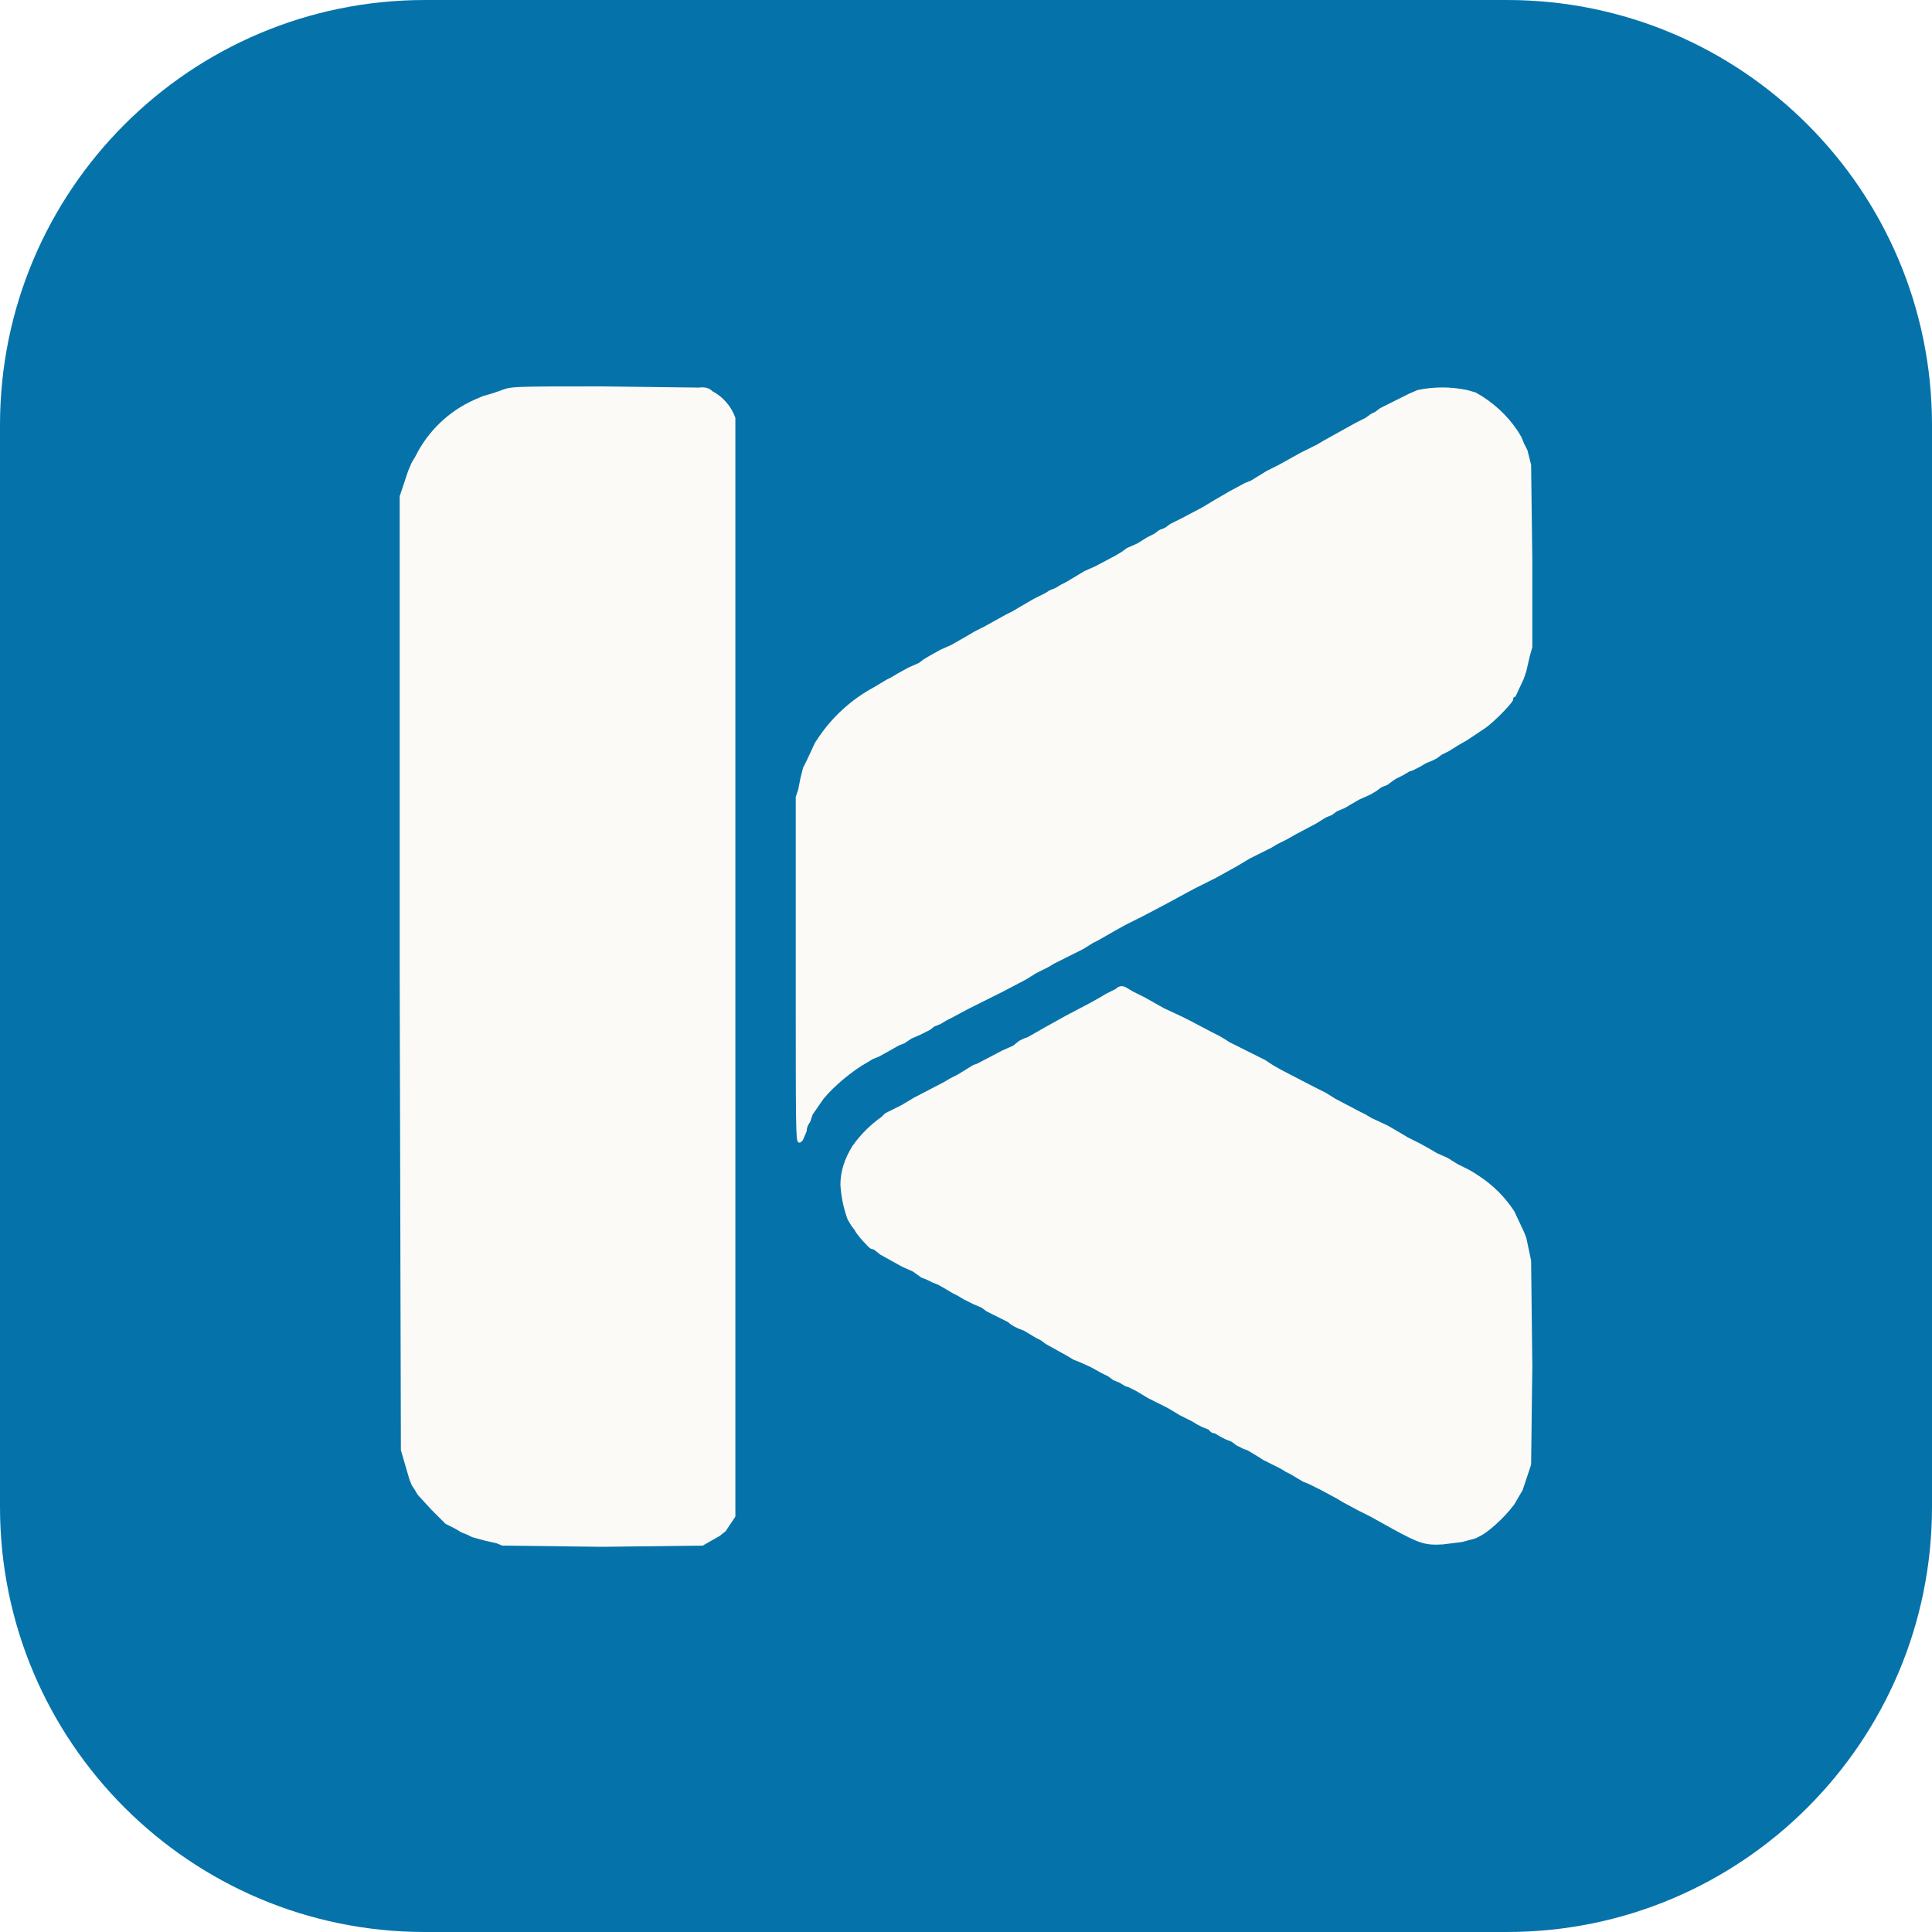
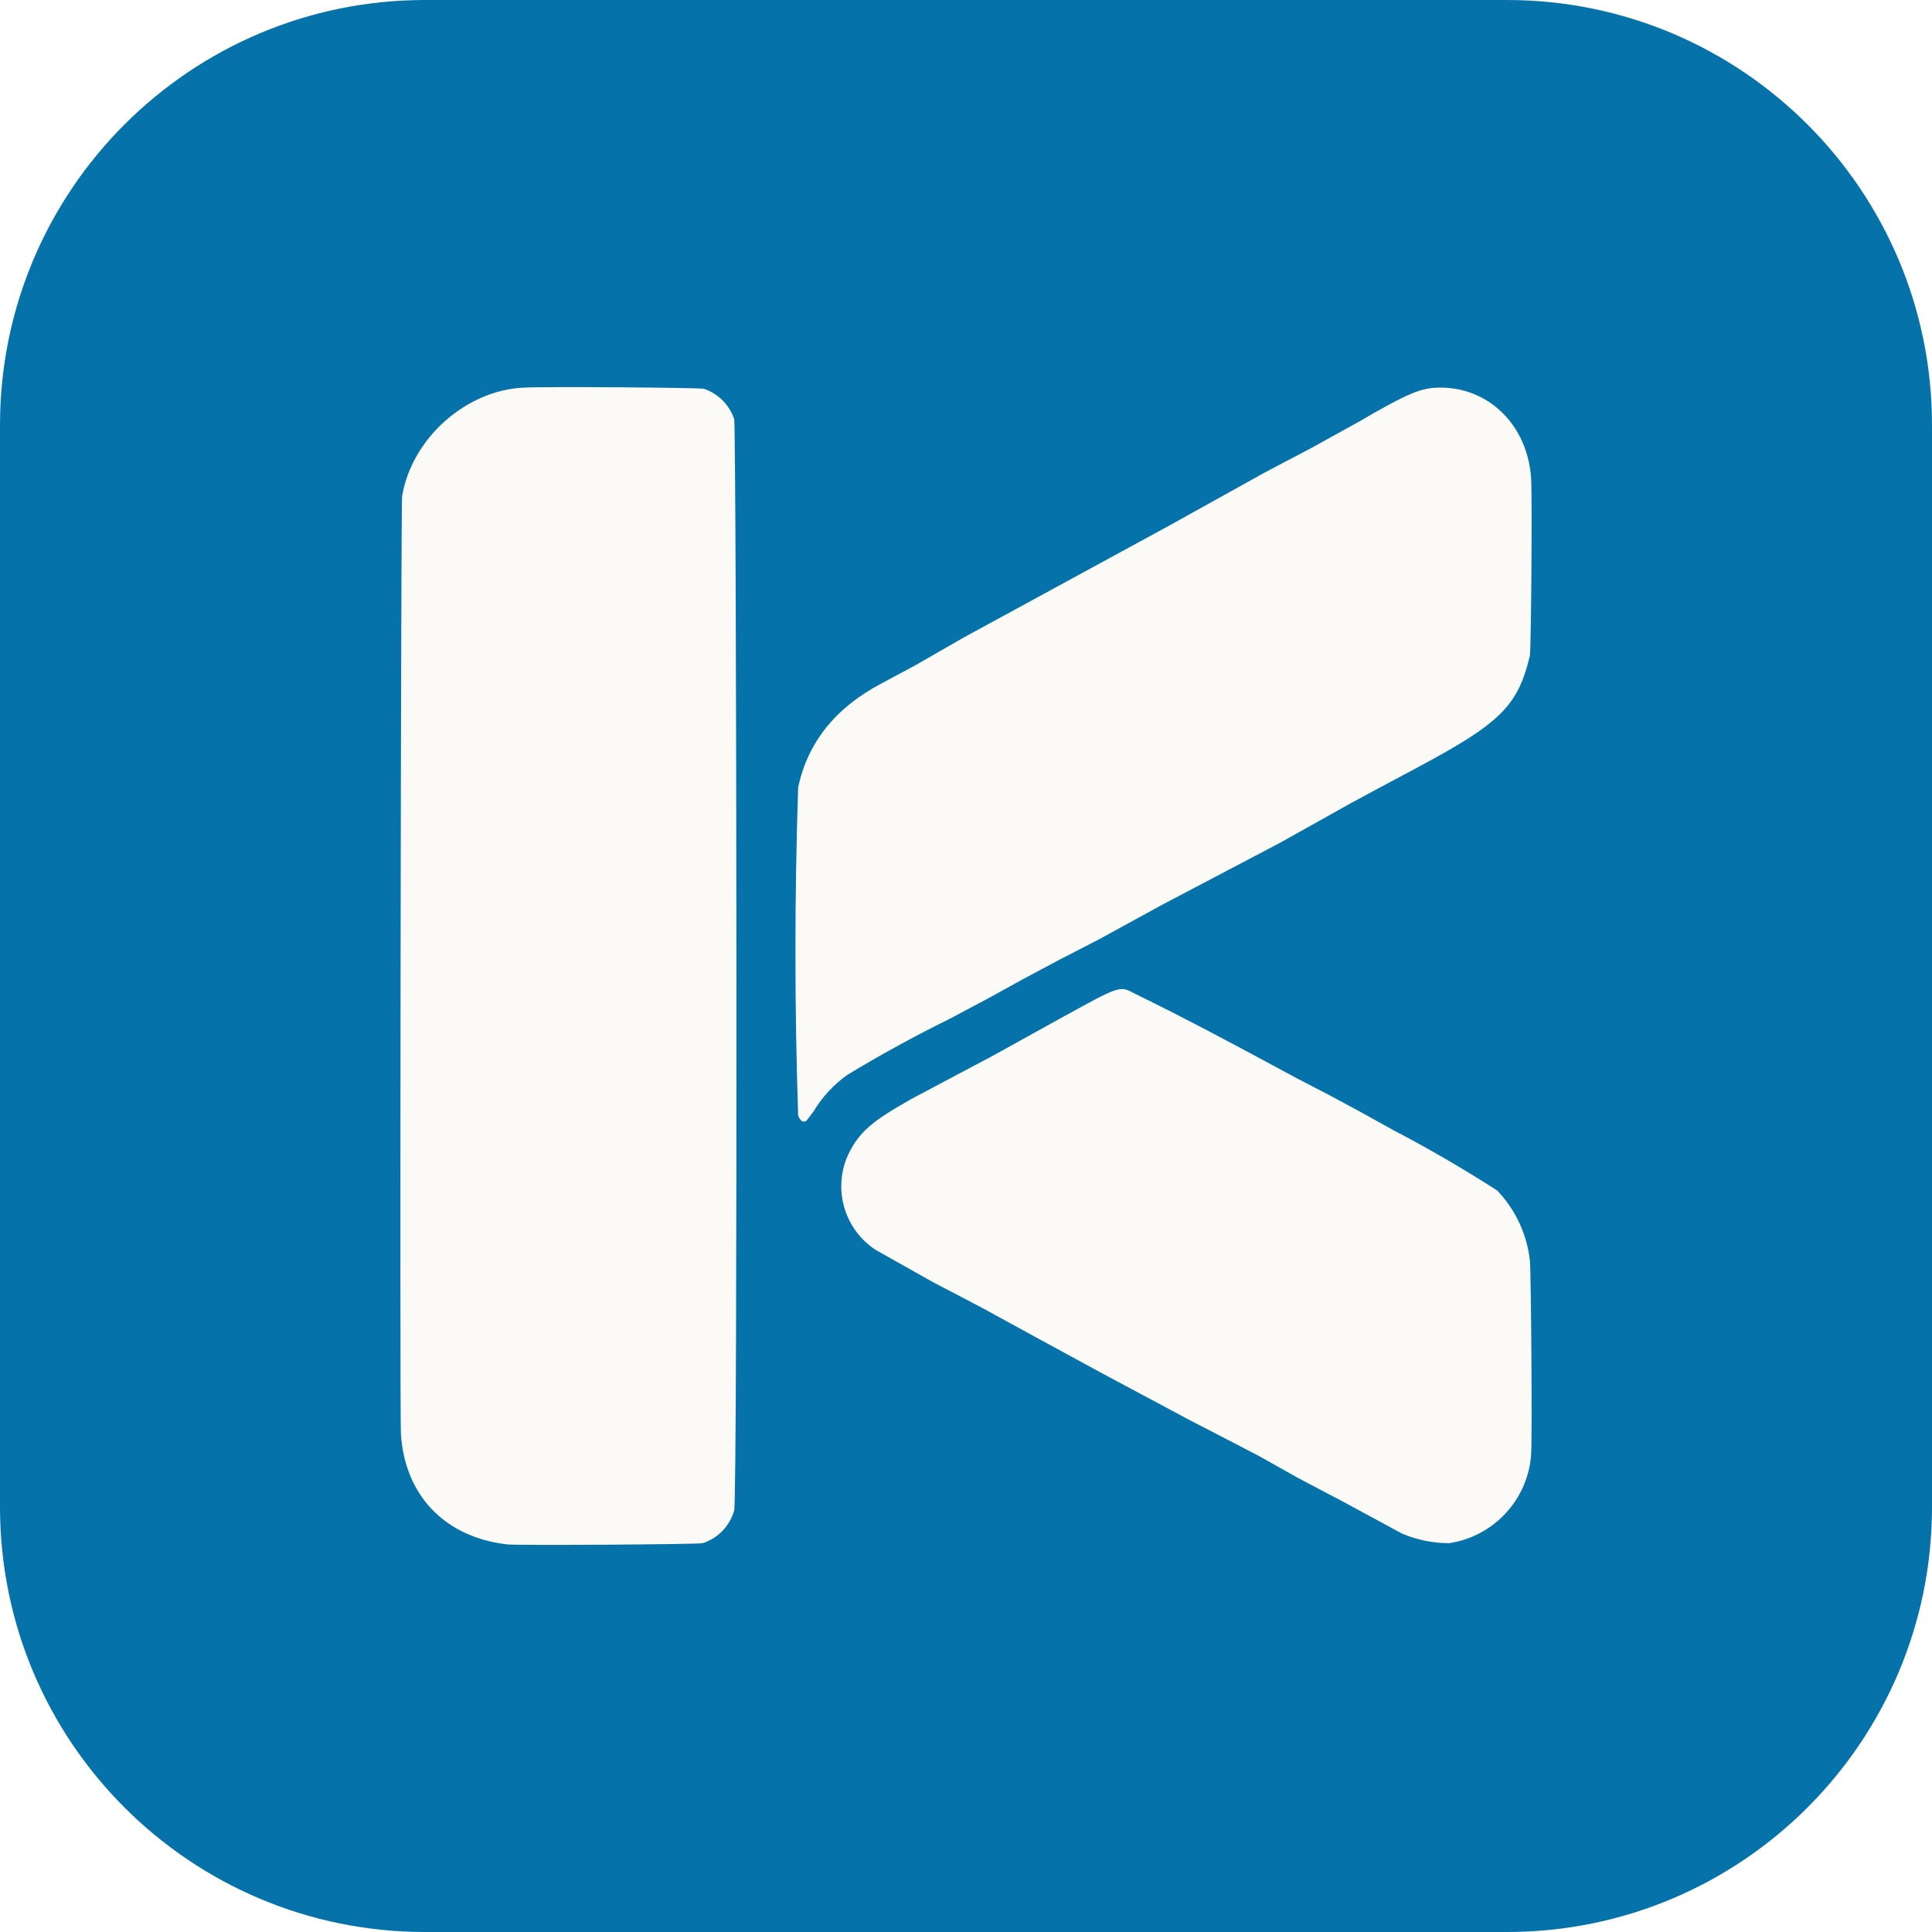
<svg xmlns="http://www.w3.org/2000/svg" aria-label="Kotono CMS app icon" viewBox="0 0 16 16">
  <rect width="16" height="16" fill="#0573aa" rx="3.52" />
-   <path fill="#fbfaf7" d="m5.82 12.8.14-.08.05-.04.08-.12v-9.1a.4.4 0 0 0-.19-.22q-.04-.04-.11-.03l-.8-.01c-.8 0-.75 0-.86.04l-.06.02-.07.02-.07.03a1 1 0 0 0-.49.47l-.03.05-.03.07-.04.12-.03.09v3.93l.01 3.97.07.24.02.05.02.03.03.05.11.12.12.12.04.02.04.02.05.03.05.02.04.02.11.03.09.02.05.02.83.01zm6.29-.03.11-.03.04-.02c.06-.03.19-.14.28-.26l.07-.12.07-.21.01-.82-.01-.87-.04-.19-.02-.05-.08-.17a1 1 0 0 0-.29-.29l-.03-.02-.05-.03-.04-.02-.06-.03-.08-.05-.09-.04-.05-.03-.09-.05-.1-.05-.05-.03-.12-.07-.13-.06-.05-.03-.06-.03-.19-.1-.08-.05-.1-.05-.27-.14-.07-.04-.03-.02-.03-.02-.14-.07-.06-.03-.06-.03-.04-.02-.03-.02-.05-.03-.06-.03-.19-.1-.06-.03-.15-.07-.16-.09-.06-.03-.04-.02-.05-.03q-.05-.03-.09.01l-.04.02-.04.02-.05.03-.09.05-.19.1-.09.05-.09.05-.14.08-.03.01-.04.02-.05.04-.09.04-.21.11-.03.01-.13.08-.06.03-.05.03-.25.13-.1.06-.14.07-.03.03a1 1 0 0 0-.24.24q-.1.16-.1.32a1 1 0 0 0 .06.29l.03.05.03.04c.01.03.12.15.13.15l.03.01.05.04.09.05.09.05.09.04.07.05.05.02.04.02.05.02.07.04.05.03.04.02.05.03.04.02.04.02.07.03.04.03.18.09q.04.04.13.07l.05.03.05.03.04.02.04.03.09.05.09.05.05.03.05.02.09.04.09.05.06.03.04.03.05.02.05.03.03.01.06.03.05.03.05.03.04.02.12.06.05.03.05.03.06.03.04.02.05.03.04.02.05.02q.02.03.05.03l.05.03.04.02.05.02.04.03.06.03.03.01.05.03.05.03.03.02.14.07.05.03.04.02.05.03.05.03.05.02.06.03.04.02.13.07.05.03.13.07.1.05.09.05.09.05c.22.12.27.14.42.13zM6.65 9.44l.03-.07q0-.04.03-.08l.02-.06.09-.13c.09-.11.25-.24.36-.3l.05-.03.05-.02.09-.05.07-.04.05-.02.06-.04.07-.03.04-.02.04-.02.04-.03.05-.02.05-.03.04-.02.13-.07.04-.02.12-.06.14-.07.19-.1.08-.05.06-.03.04-.02.05-.03.04-.02.04-.02.06-.03.1-.05.08-.05.04-.02.14-.08.09-.05.08-.04.06-.03.19-.1.24-.13.08-.04.1-.05.09-.05.09-.05.05-.03.05-.03.1-.05.08-.04.05-.03.04-.02.04-.02.07-.04.17-.09.08-.05.05-.02.04-.03.07-.03.05-.03.07-.04.09-.04.05-.03.04-.03.05-.02.04-.03.03-.02.06-.03.05-.03.03-.01.06-.03.05-.03.05-.02.04-.02.04-.03.06-.03.08-.05.07-.04.15-.1c.07-.05.2-.18.23-.23q0-.03.02-.03l.07-.15.02-.06.03-.13.02-.07v-.72l-.01-.79-.03-.12-.03-.06-.02-.05-.03-.05a1 1 0 0 0-.35-.32l-.07-.02a1 1 0 0 0-.41 0l-.07.03-.04.02-.06.03-.14.07-.04.03-.04.02-.04.03-.08.04-.27.15-.05.03-.06.03-.08.04-.18.1-.04.02-.06.03-.13.08-.05.02-.13.07-.12.07-.05.03-.05.03-.17.09-.06.03-.04.02-.04.03-.05.02-.04.03-.06.03-.08.05-.09.04-.04.03-.05.03-.17.09-.09.04-.05.03-.05.03-.05.03-.04.02-.05.03-.05.02-.03.02-.06.03-.04.02-.12.07-.05.03-.06.03-.18.1-.08.04-.05.03-.14.08-.09.04-.09.05-.05.03-.04.03-.09.04-.09.05-.05.03-.04.02-.05.03-.05.03a1.3 1.3 0 0 0-.47.43l-.02.03-.07.15-.03.06-.02.08-.02.1-.02.06v1.38c0 1.41 0 1.45.02 1.48q.02.01.04-.02" />
+   <path fill="#fbfaf7" d="M5.82 12.78a.4.4 0 0 0 .26-.27c.03-.08.02-8.95 0-9.04a.4.4 0 0 0-.25-.25c-.04-.01-1.3-.02-1.49-.01-.48.02-.93.42-1.01.9-.01.07-.02 7.54-.01 7.76.03.51.36.86.88.92.08.01 1.58 0 1.62-.01m6.18 0a.8.8 0 0 0 .68-.73c.01-.12 0-1.52-.01-1.61a1 1 0 0 0-.27-.58 11 11 0 0 0-.86-.5l-.27-.15-.26-.14-.27-.14-.26-.14c-.24-.13-.69-.37-1.08-.56-.13-.07-.12-.07-.63.21l-.56.31-.34.18-.32.17c-.32.18-.43.27-.52.45a.63.63 0 0 0 .22.8l.48.27.23.12.19.1.42.23.57.31.73.39.31.16.25.13.32.18.38.2.48.26a1 1 0 0 0 .39.08m-5.32-3.5.06-.08a1 1 0 0 1 .28-.3 11 11 0 0 1 .84-.46l.32-.17.29-.16.3-.16.33-.17.53-.29.97-.51.34-.19.25-.14.26-.14.3-.16c.67-.36.82-.5.92-.92.01-.07.02-1.29.01-1.47-.03-.44-.35-.75-.75-.75-.16 0-.26.04-.69.29l-.38.21-.38.2-.81.45-1.69.92-.4.23-.28.15q-.57.3-.69.86a41 41 0 0 0 0 2.72q.03.07.07.04" />
</svg>
